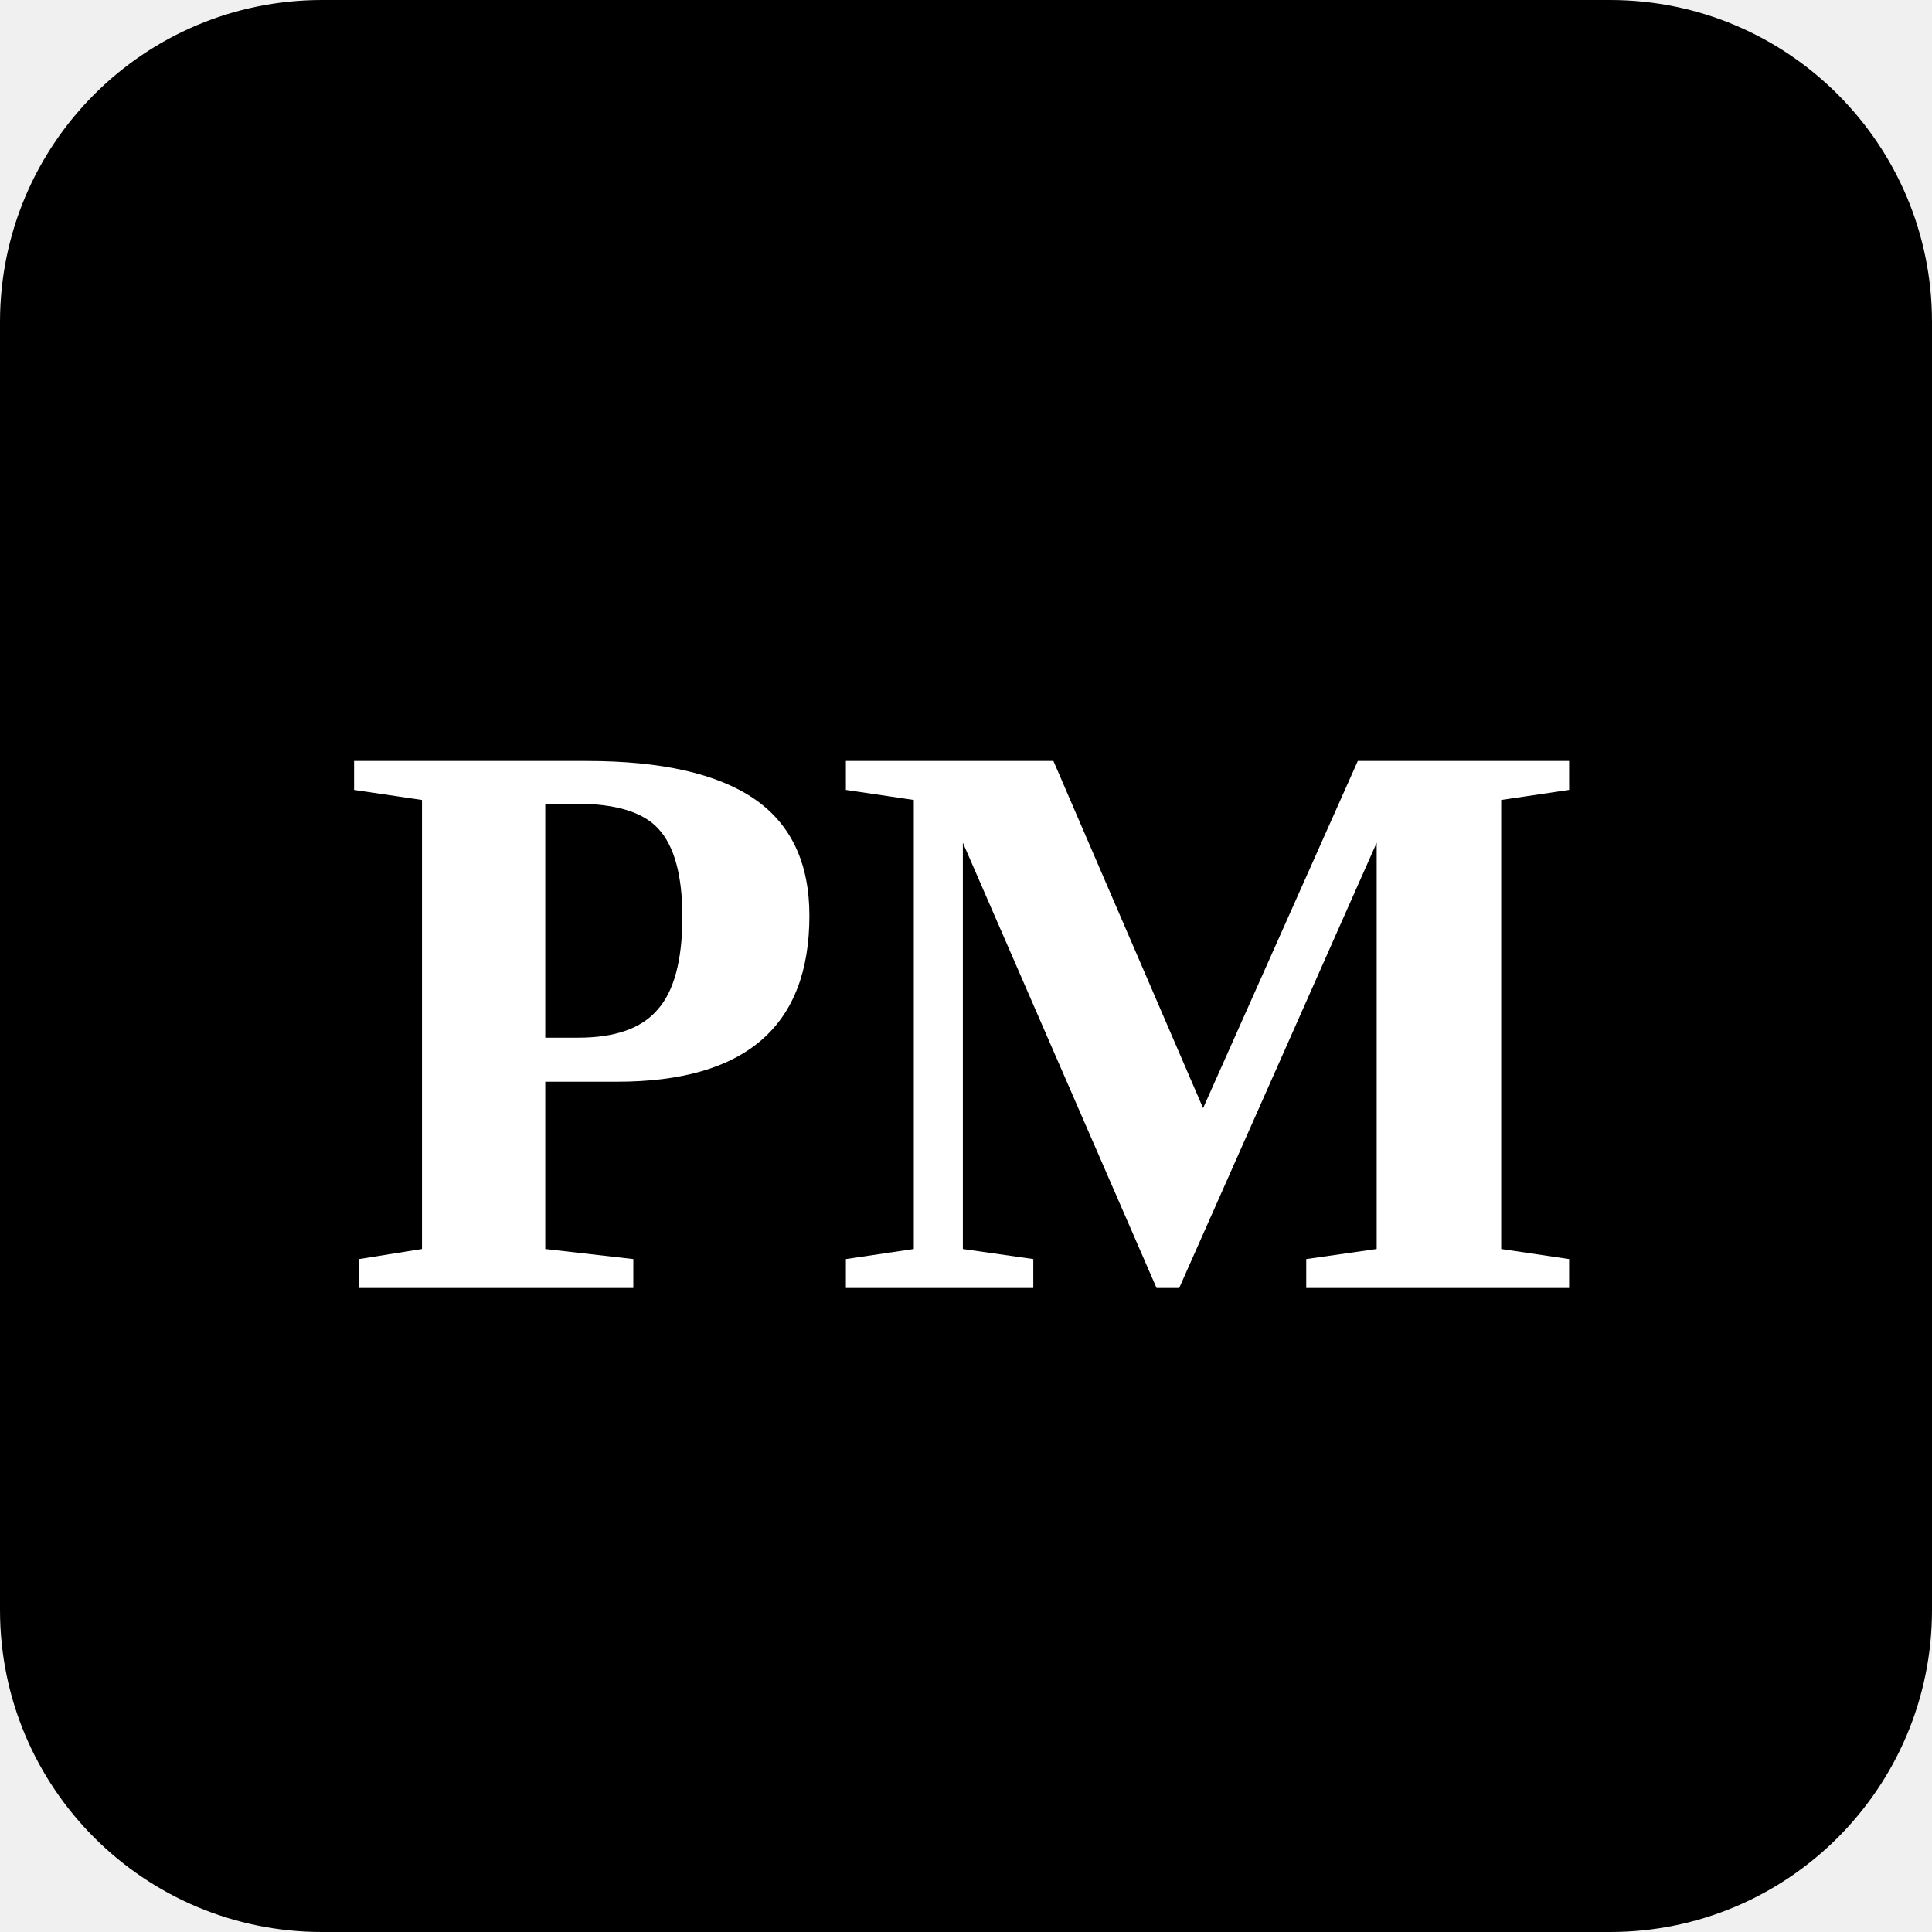
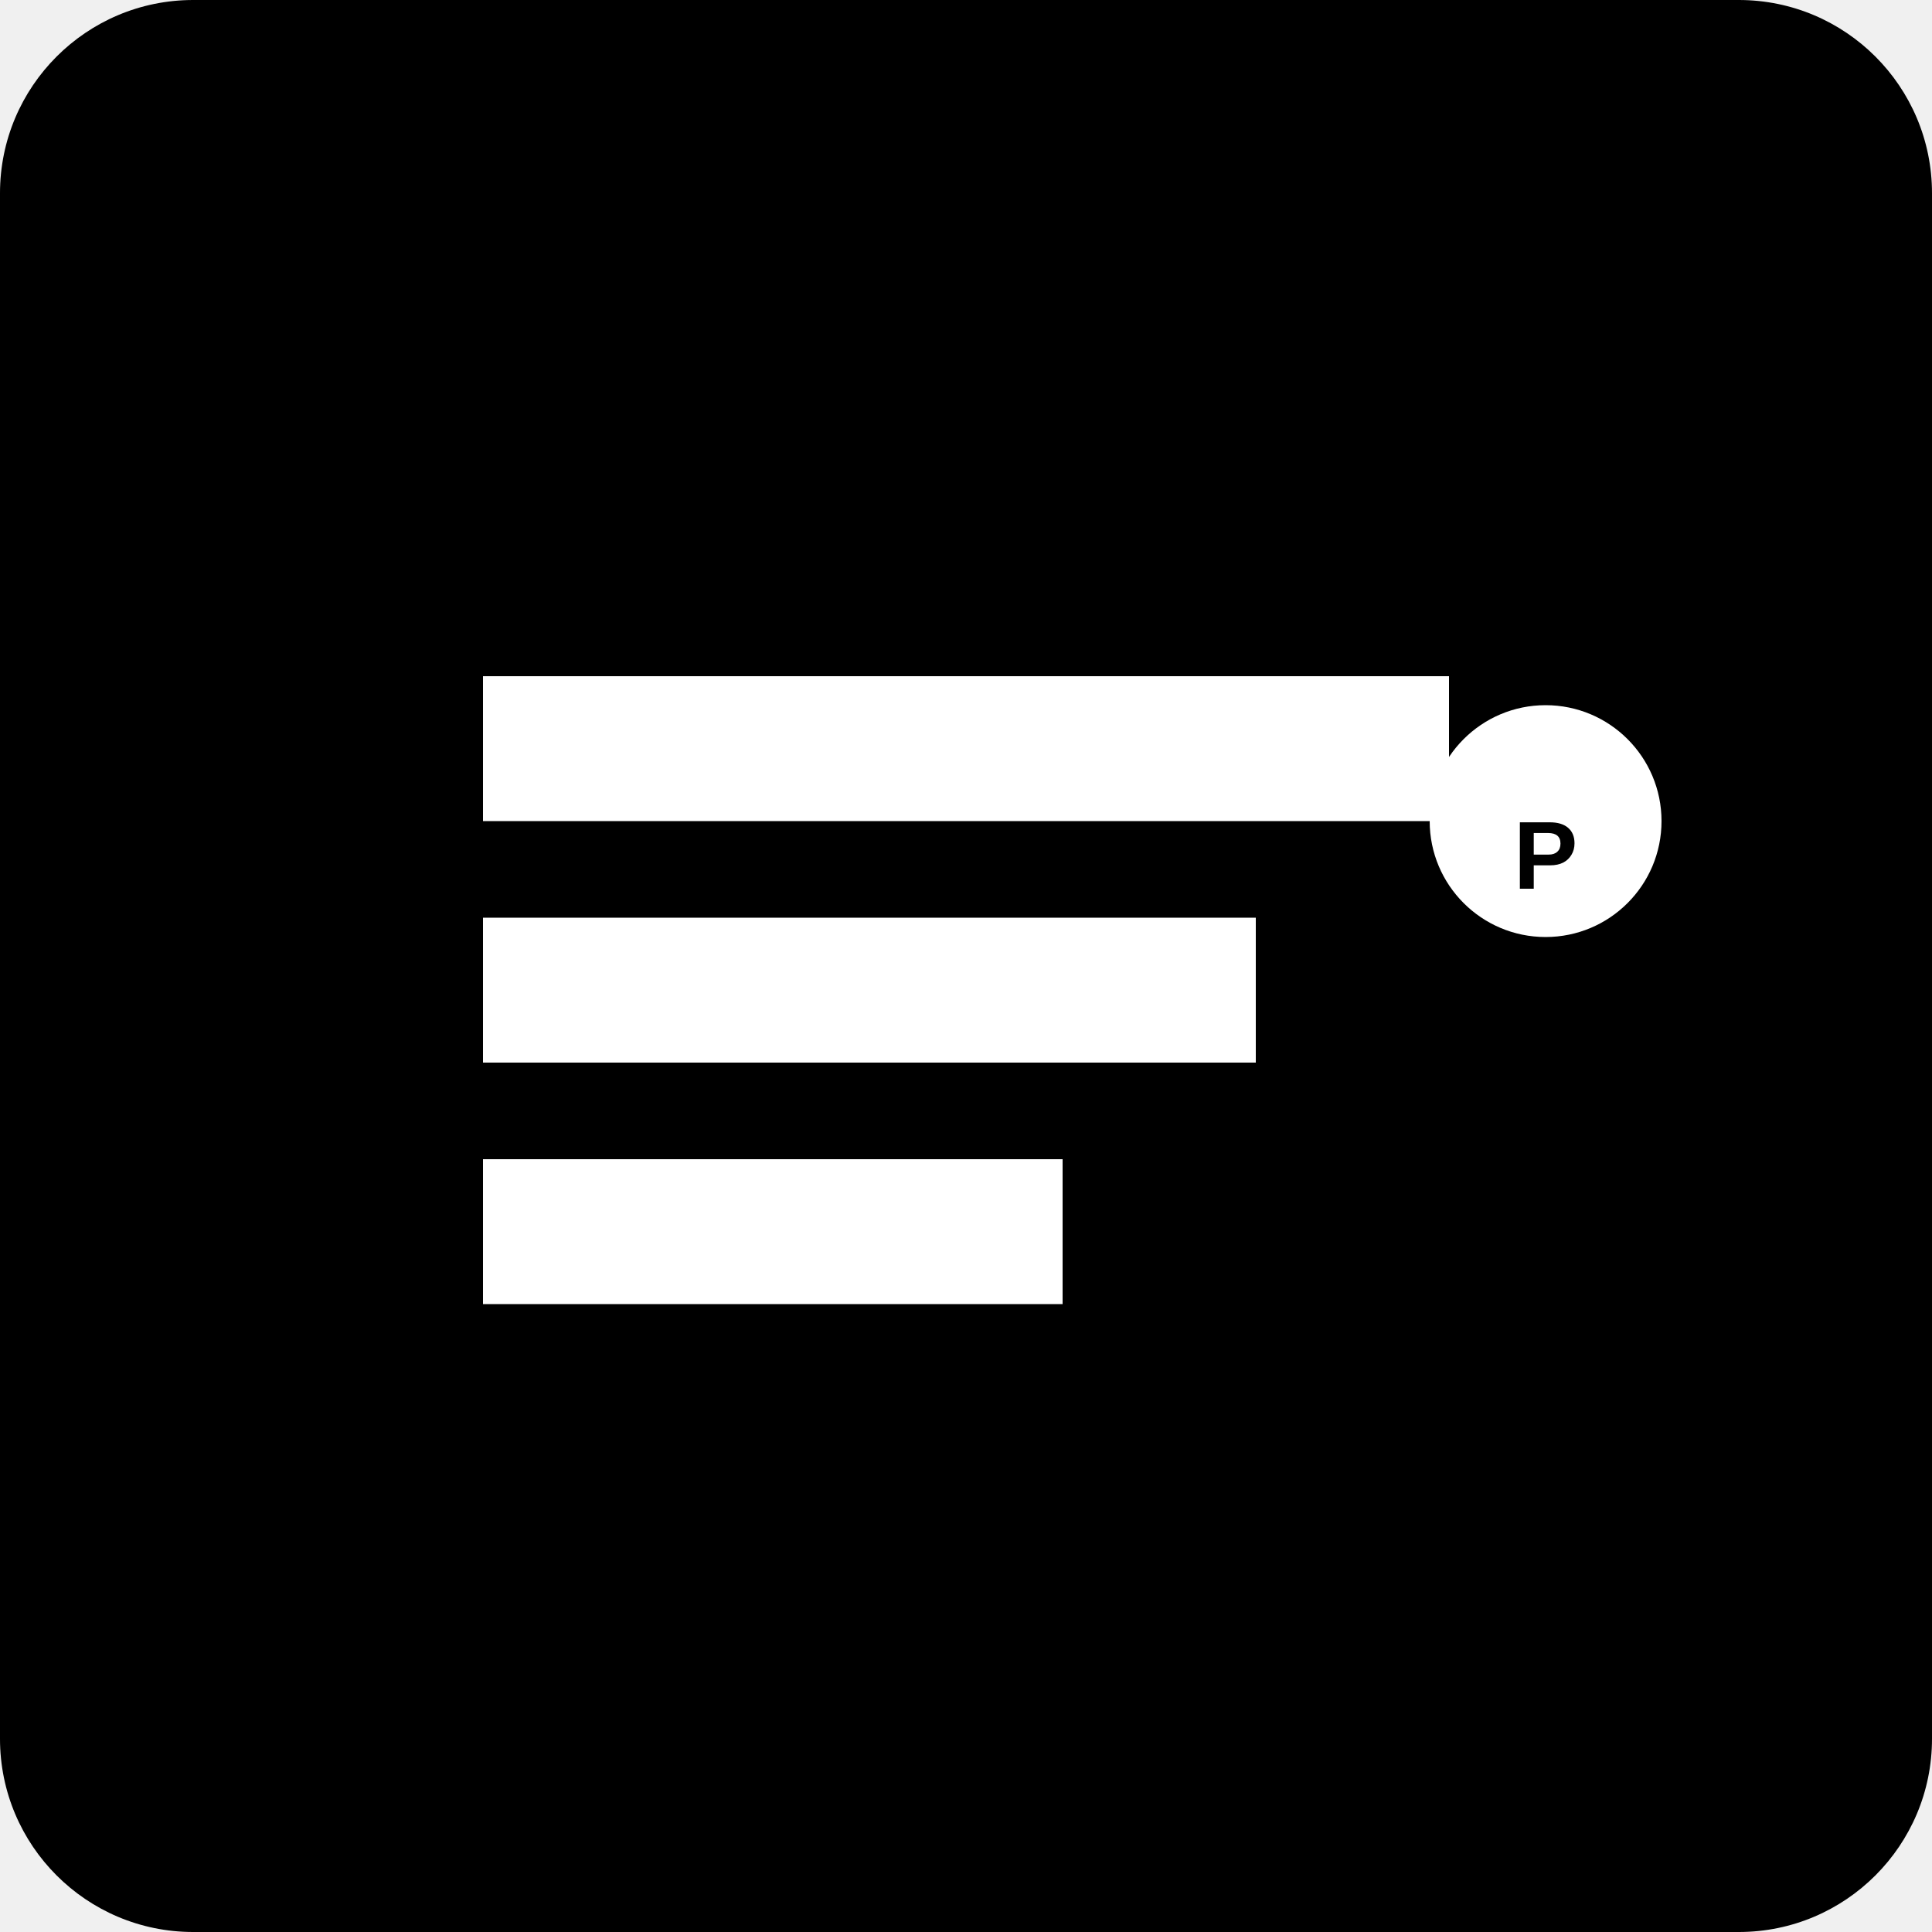
- <svg xmlns="http://www.w3.org/2000/svg" width="24" height="24" viewBox="0 0 24 24" fill="none">
-   <rect width="24" height="24" rx="4" fill="#000000" />
-   <text x="12" y="16" text-anchor="middle" fill="white" font-size="10" font-weight="bold">
-     PM
-   </text>
+ <svg xmlns="http://www.w3.org/2000/svg" viewBox="0 0 200 200">
+   <rect width="200" height="200" rx="20" fill="#000000" />
+   <path d="M50 70h100v15H50z" fill="white" />
+   <path d="M50 95h80v15H50z" fill="white" />
+   <path d="M50 120h60v15H50z" fill="white" />
+   <circle cx="160" cy="85" r="12" fill="white" />
+   <text x="160" y="92" text-anchor="middle" font-family="Arial, sans-serif" font-size="10" font-weight="bold" fill="#000000">P</text>
</svg>
